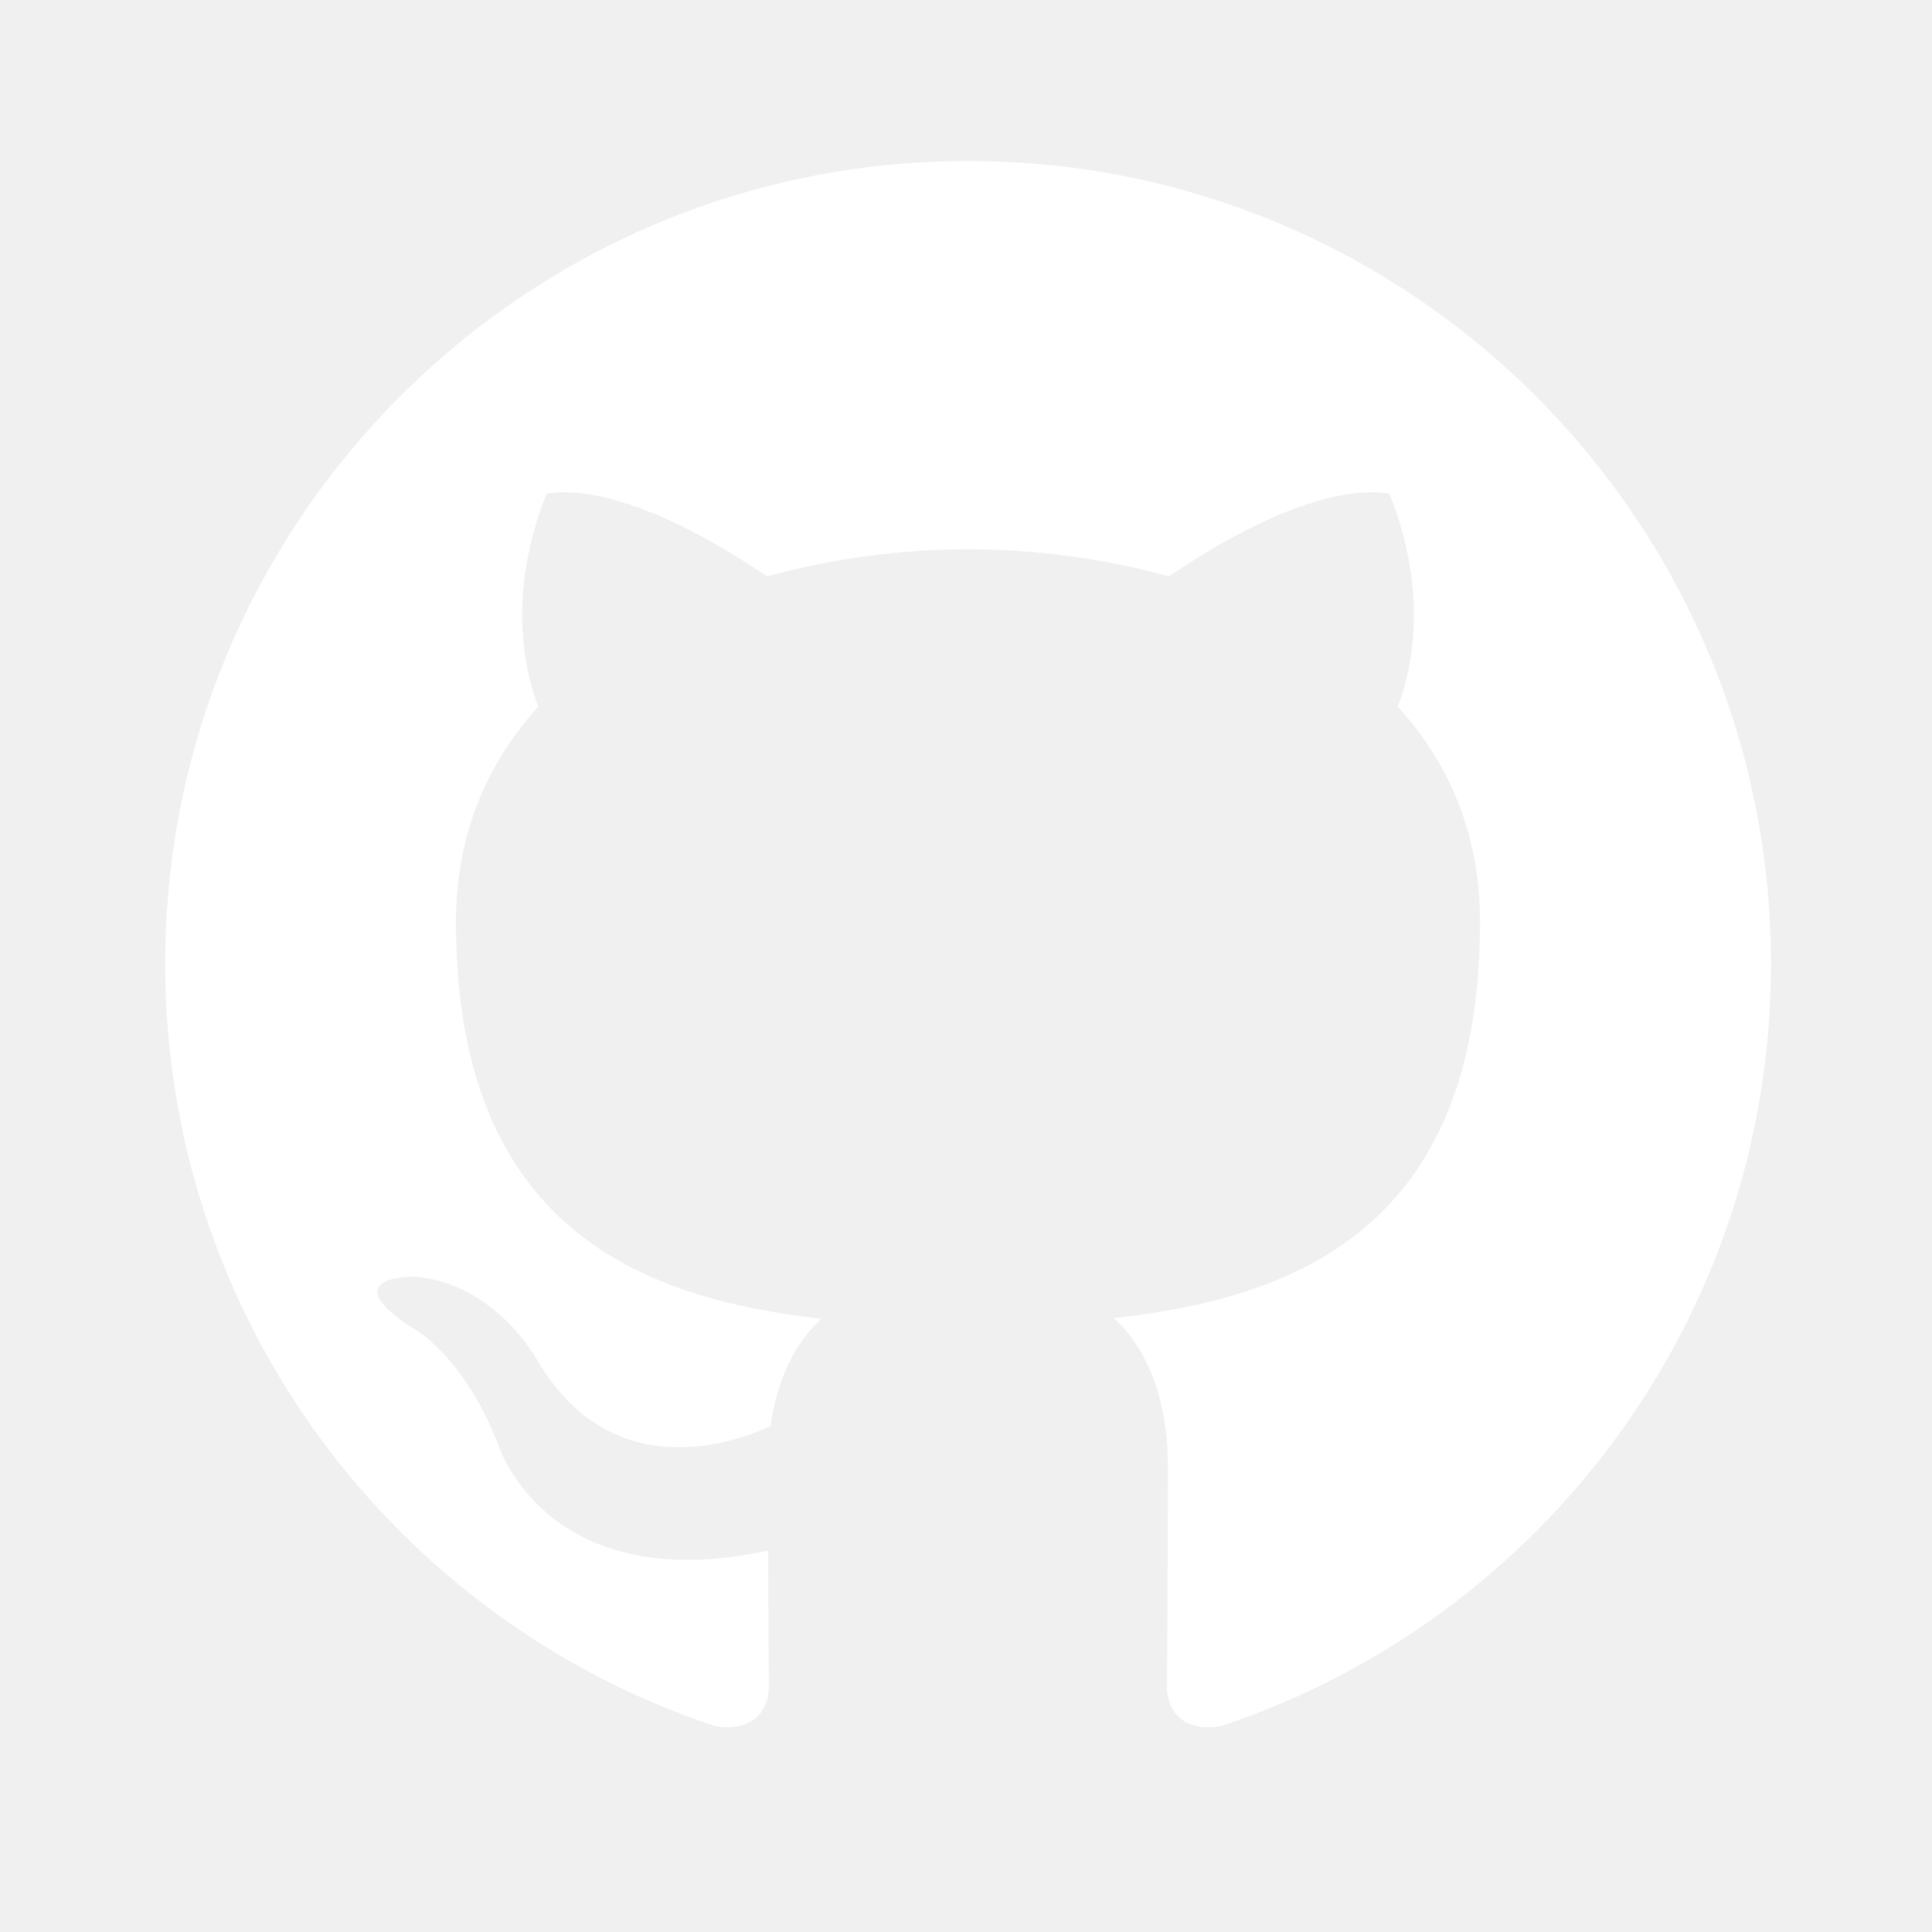
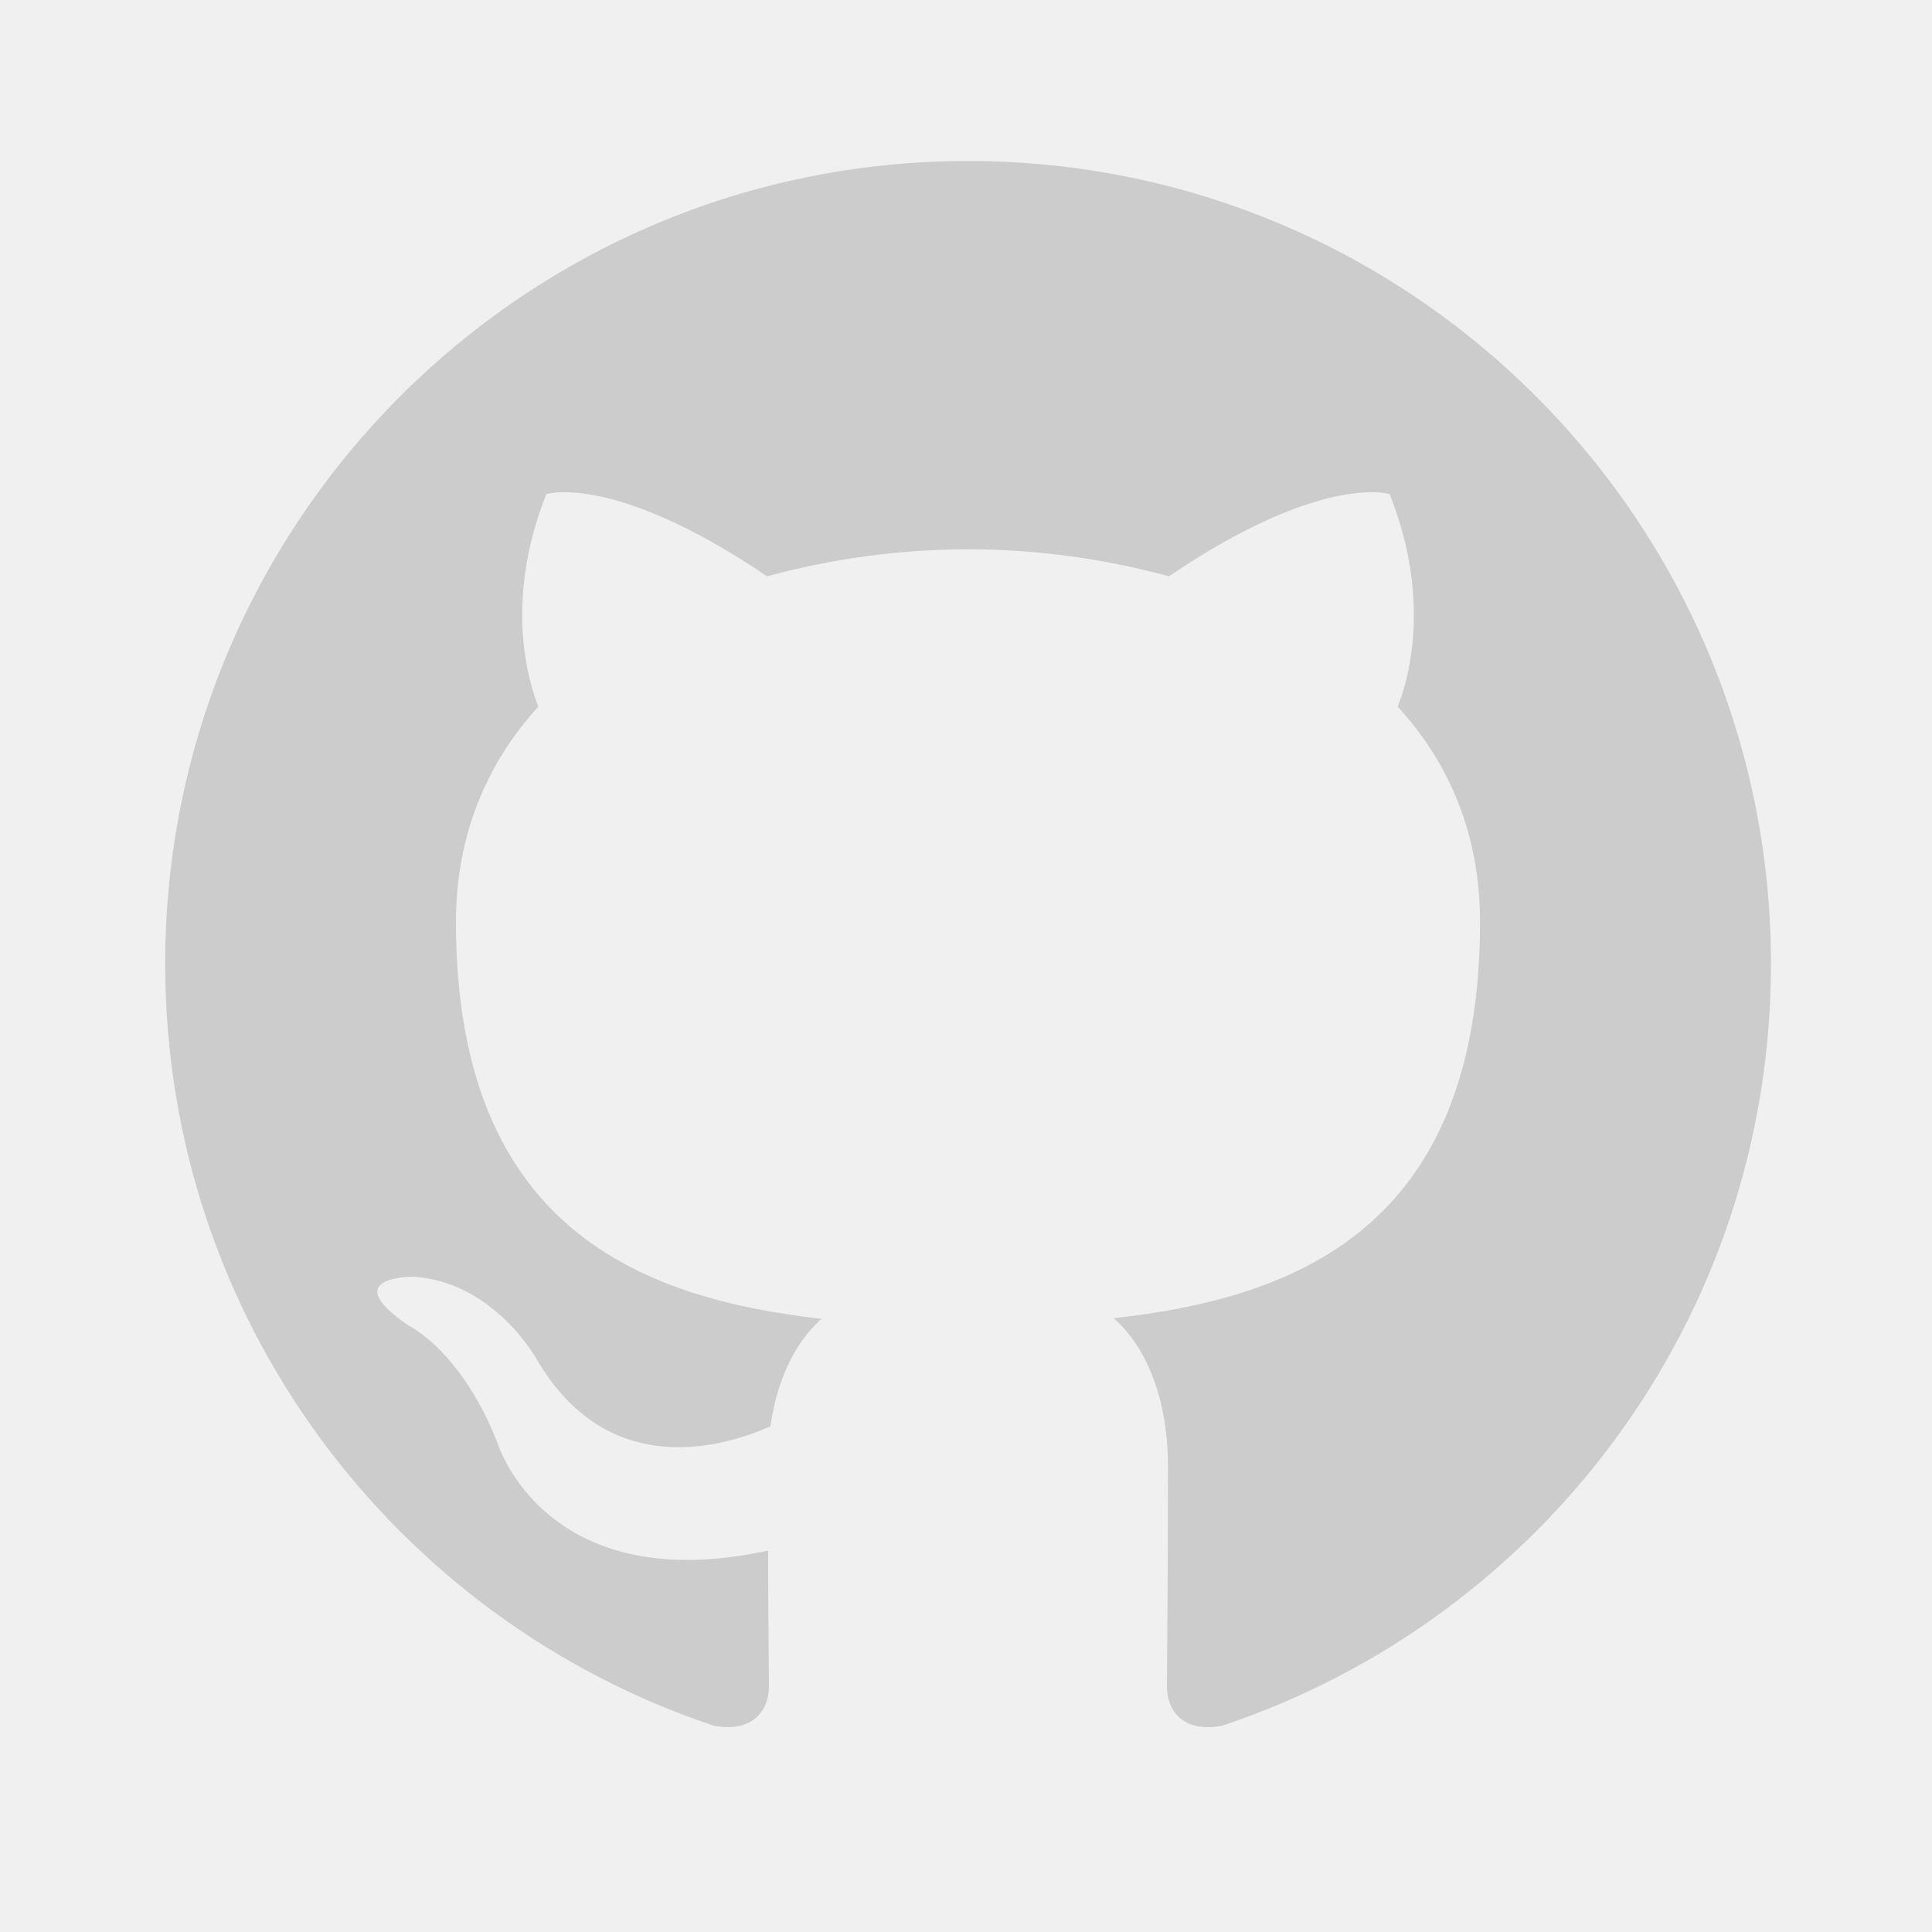
<svg xmlns="http://www.w3.org/2000/svg" width="70" height="70" viewBox="0 0 70 70" fill="none">
-   <path fill-rule="evenodd" clip-rule="evenodd" d="M35.075 5.833C19.008 5.833 5.985 18.856 5.985 34.924C5.985 47.775 14.318 58.681 25.879 62.531C27.334 62.793 27.86 61.898 27.86 61.127C27.86 60.436 27.836 58.605 27.828 56.181C19.734 57.937 18.024 52.278 18.024 52.278C16.706 48.918 14.796 48.023 14.796 48.023C12.156 46.218 14.997 46.258 14.997 46.258C17.919 46.462 19.451 49.257 19.451 49.257C22.047 53.702 26.264 52.418 27.915 51.675C28.18 49.793 28.939 48.51 29.767 47.784C23.309 47.052 16.52 44.555 16.52 33.405C16.52 30.234 17.654 27.633 19.506 25.602C19.212 24.865 18.205 21.904 19.795 17.902C19.795 17.902 22.236 17.118 27.793 20.881C30.165 20.235 32.613 19.905 35.072 19.901C37.532 19.904 39.98 20.234 42.352 20.881C47.912 17.115 50.35 17.902 50.35 17.902C51.94 21.904 50.942 24.865 50.639 25.602C52.505 27.633 53.625 30.231 53.625 33.405C53.625 44.584 46.83 47.04 40.349 47.761C41.384 48.659 42.318 50.432 42.318 53.145C42.318 57.035 42.282 60.174 42.282 61.127C42.282 61.906 42.802 62.81 44.286 62.525C55.842 58.669 64.166 47.772 64.166 34.924C64.166 18.856 51.143 5.833 35.075 5.833Z" fill="#fff" />
+   <path fill-rule="evenodd" clip-rule="evenodd" d="M35.075 5.833C19.008 5.833 5.985 18.856 5.985 34.924C5.985 47.775 14.318 58.681 25.879 62.531C27.334 62.793 27.86 61.898 27.86 61.127C27.86 60.436 27.836 58.605 27.828 56.181C19.734 57.937 18.024 52.278 18.024 52.278C16.706 48.918 14.796 48.023 14.796 48.023C12.156 46.218 14.997 46.258 14.997 46.258C17.919 46.462 19.451 49.257 19.451 49.257C22.047 53.702 26.264 52.418 27.915 51.675C28.18 49.793 28.939 48.51 29.767 47.784C23.309 47.052 16.52 44.555 16.52 33.405C16.52 30.234 17.654 27.633 19.506 25.602C19.212 24.865 18.205 21.904 19.795 17.902C19.795 17.902 22.236 17.118 27.793 20.881C30.165 20.235 32.613 19.905 35.072 19.901C37.532 19.904 39.98 20.234 42.352 20.881C47.912 17.115 50.35 17.902 50.35 17.902C51.94 21.904 50.942 24.865 50.639 25.602C52.505 27.633 53.625 30.231 53.625 33.405C53.625 44.584 46.83 47.04 40.349 47.761C41.384 48.659 42.318 50.432 42.318 53.145C42.318 57.035 42.282 60.174 42.282 61.127C42.282 61.906 42.802 62.81 44.286 62.525C55.842 58.669 64.166 47.772 64.166 34.924C64.166 18.856 51.143 5.833 35.075 5.833Z" fill="#ccc" />
</svg>
